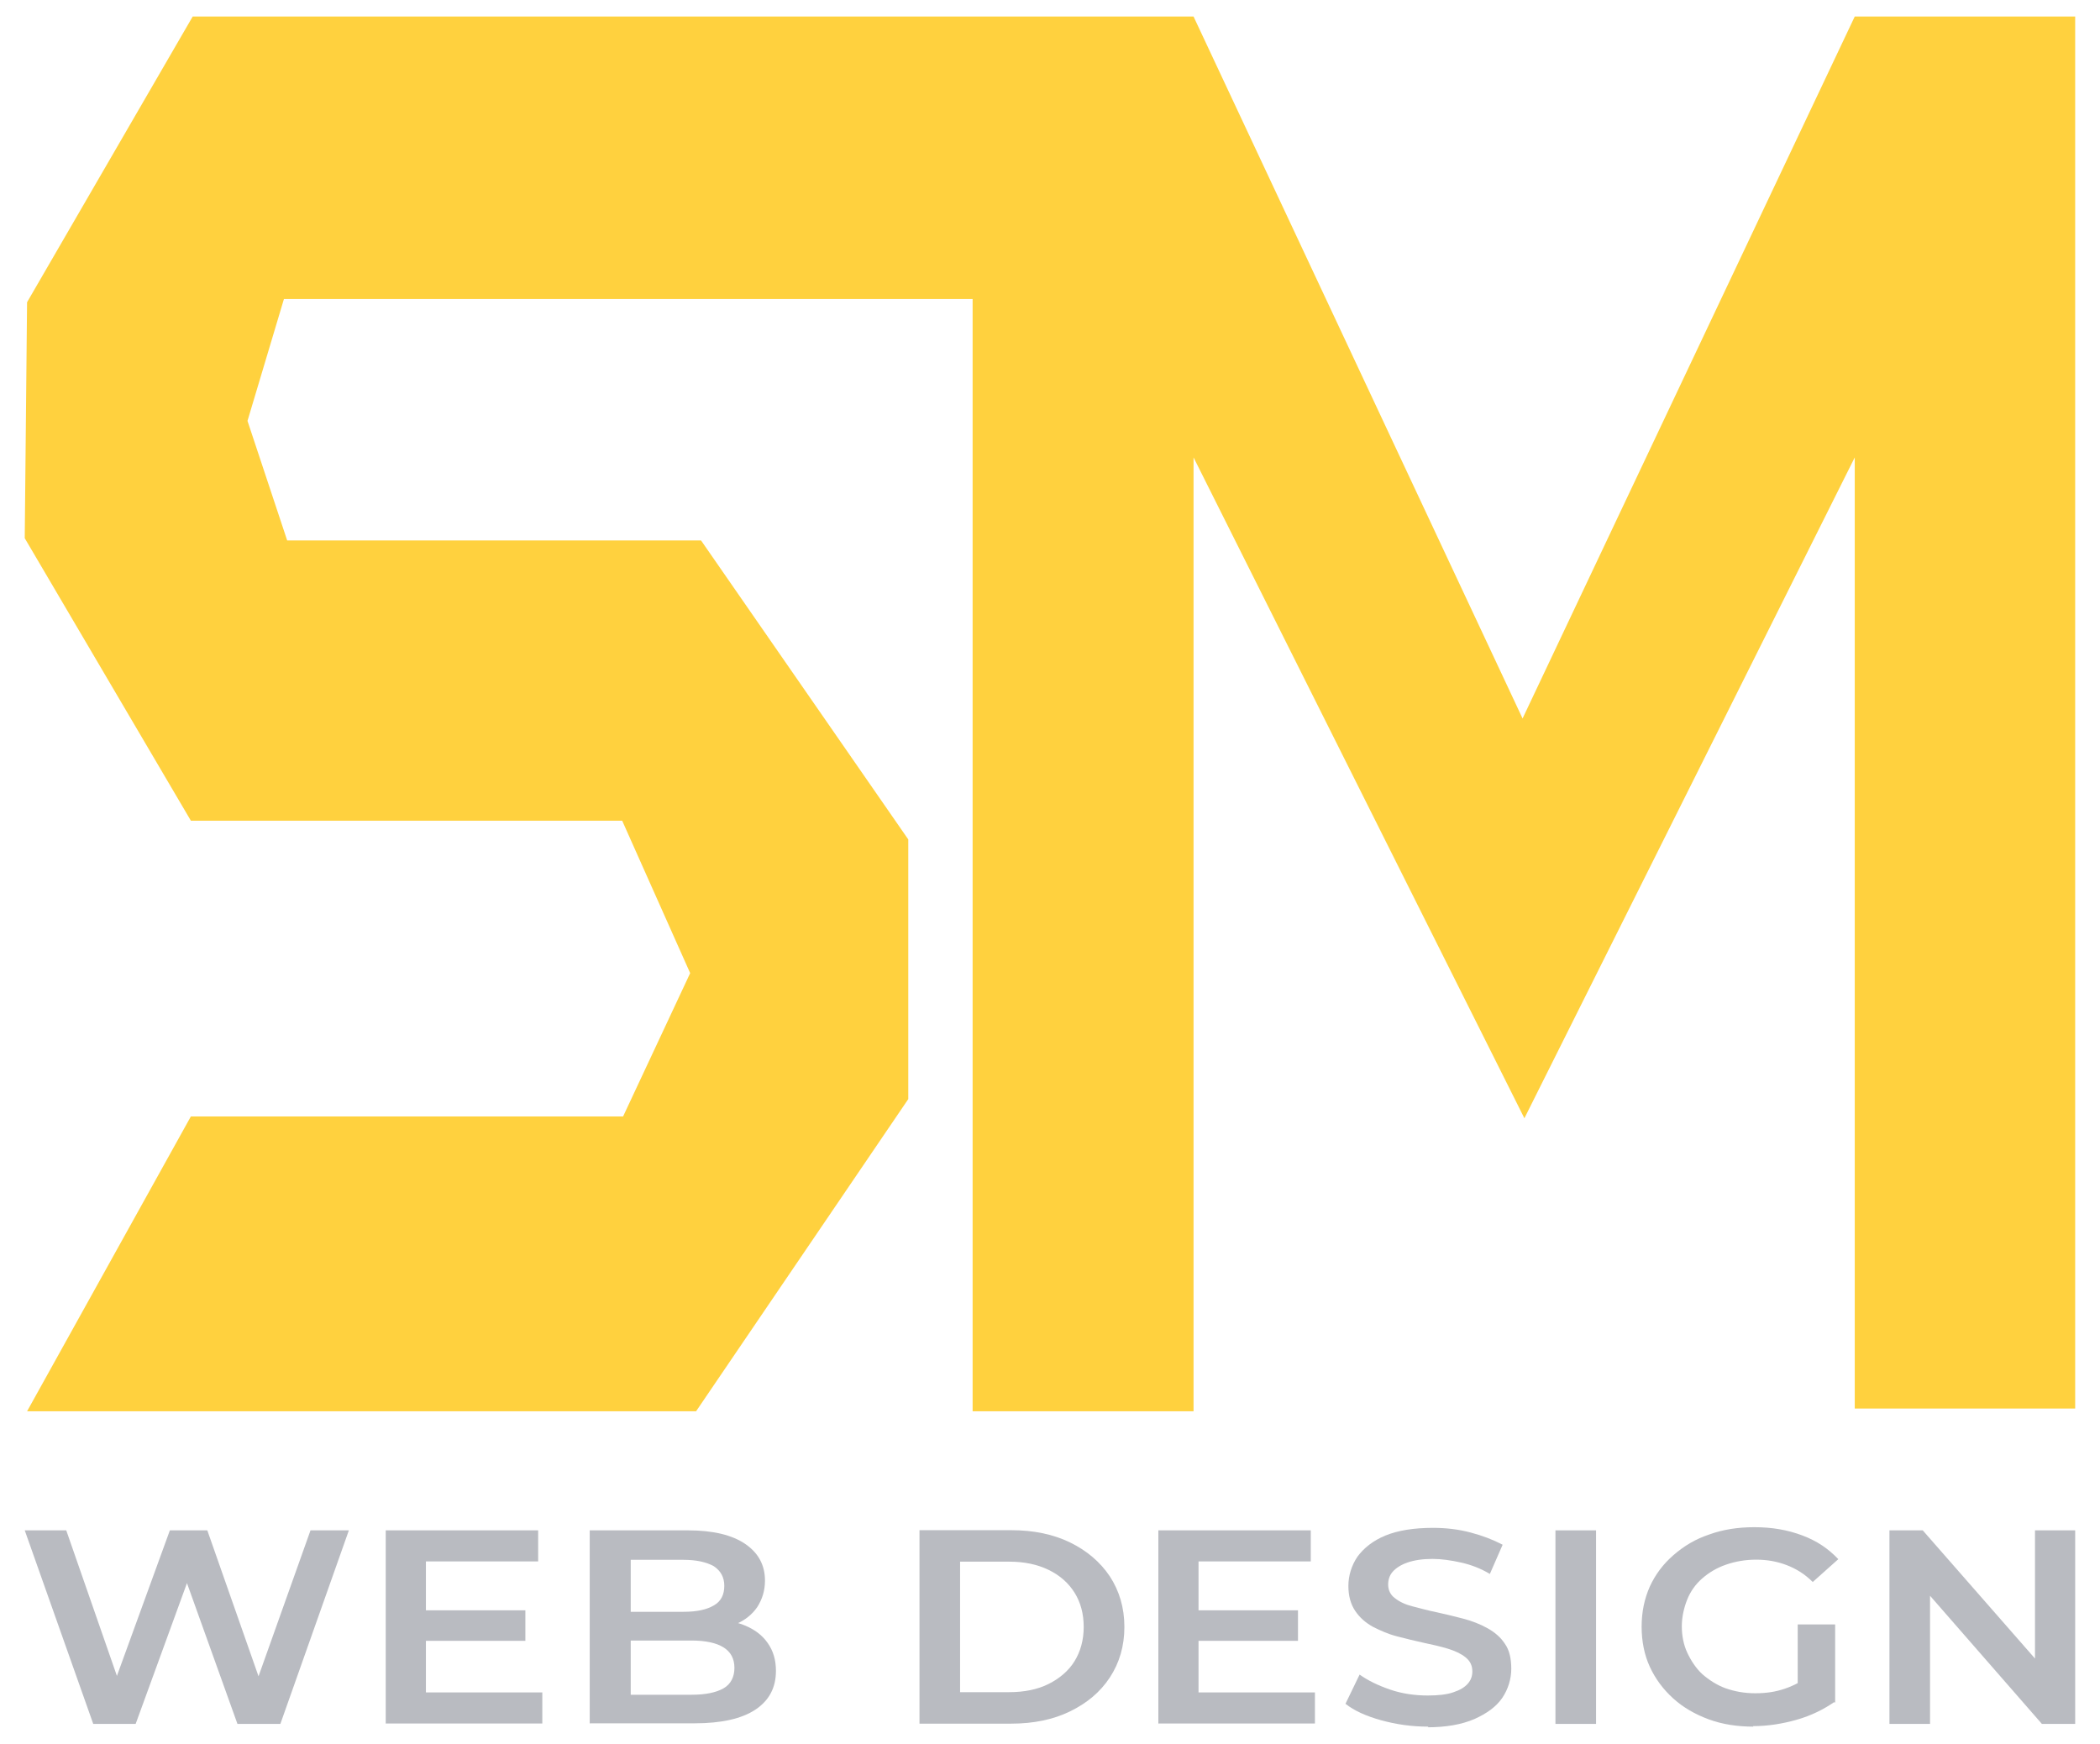
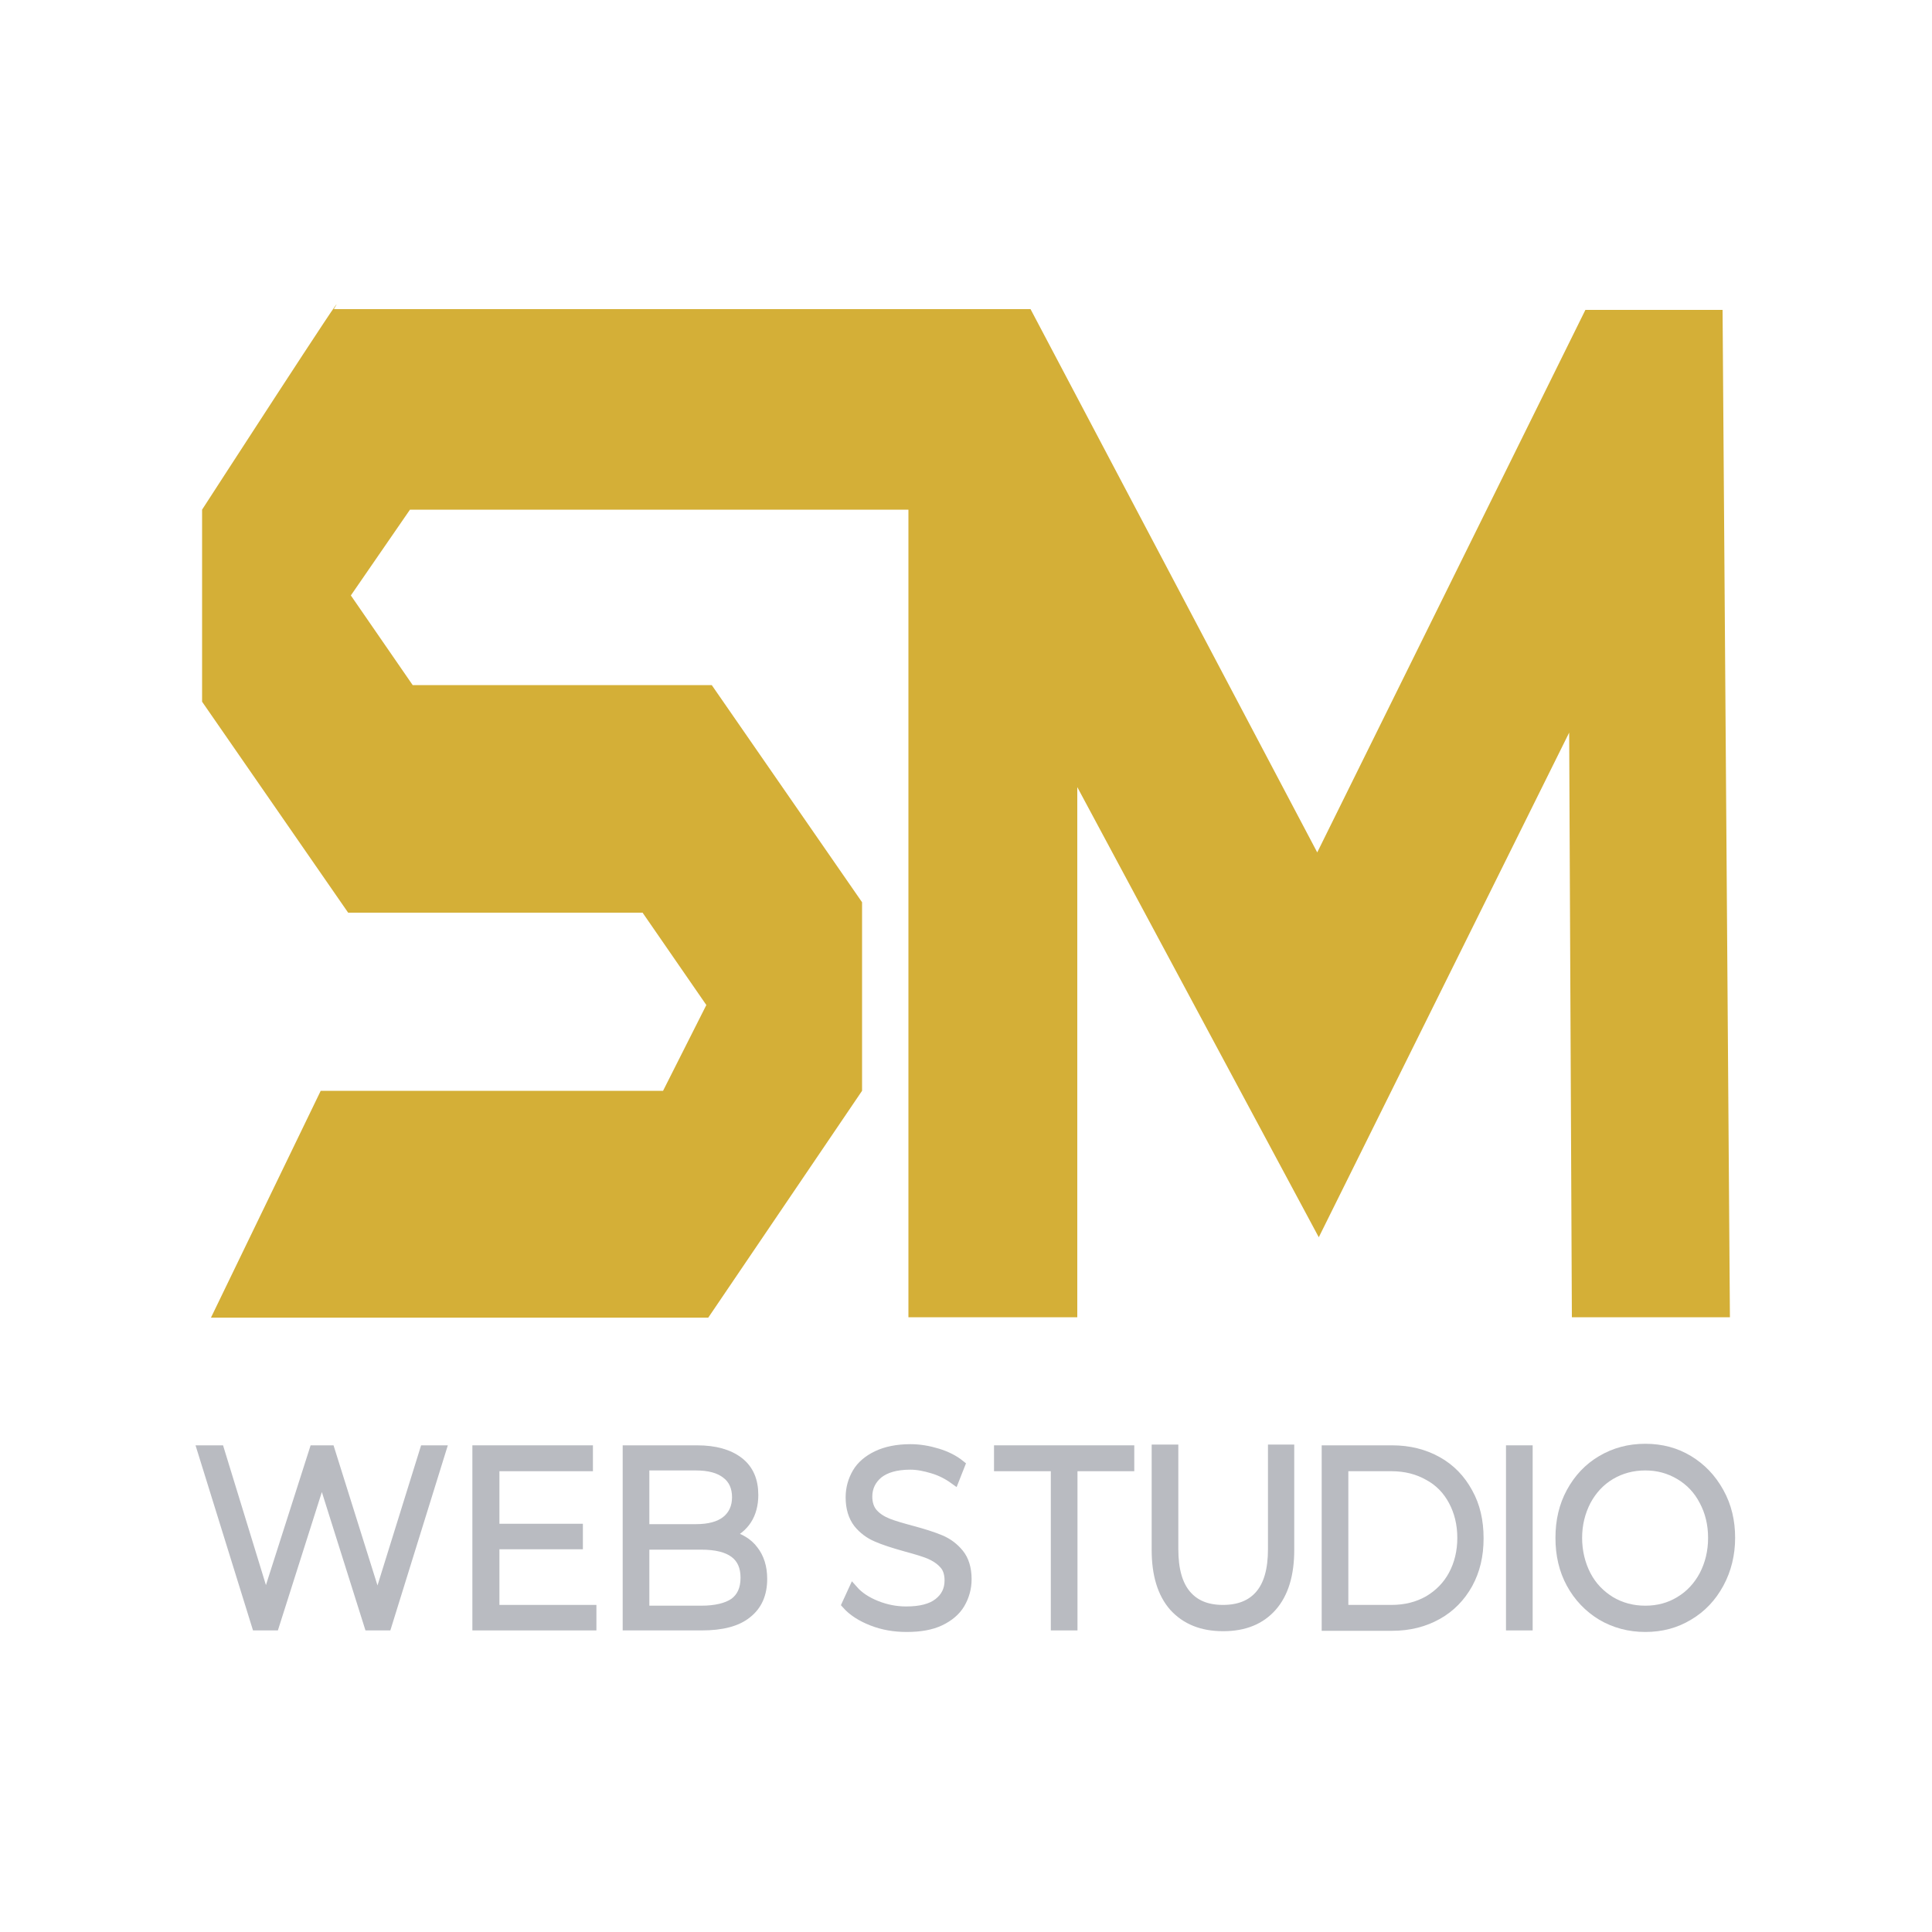
- <svg xmlns="http://www.w3.org/2000/svg" id="Layer_1" data-name="Layer 1" viewBox="0 0 252.94 210">
-   <defs>
-     <style>
-       .cls-1 {
-         fill: #b9bbc1;
-       }
- 
-       .cls-2 {
-         fill: #ffd13e;
-       }
-     </style>
-   </defs>
-   <g>
-     <path class="cls-1" d="M11.23,207.62l-8.25-23.31h5l7.31,21h-2.47l7.64-21h4.51l7.37,21h-2.42l7.48-21h4.62l-8.25,23.31h-5.17l-6.76-18.85h1.37l-6.87,18.85h-5.17.06Z" />
-     <path class="cls-1" d="M46.46,207.62v-23.31h18.36v3.74h-13.52v15.78h14.02v3.74h-18.85v.06ZM50.97,197.62v-3.68h12.31v3.68h-12.31Z" />
-     <path class="cls-1" d="M71.03,207.62v-23.31h11.82c3.02,0,5.33.55,6.93,1.65s2.36,2.58,2.36,4.4c0,1.21-.33,2.25-.93,3.19-.6.88-1.48,1.59-2.53,2.03-1.04.49-2.2.71-3.46.71l.66-1.21c1.43,0,2.75.22,3.9.71s2.03,1.15,2.69,2.09.99,2.03.99,3.35c0,2.03-.82,3.57-2.47,4.67s-4.12,1.65-7.31,1.65h-12.64v.05ZM75.92,204.11h7.37c1.7,0,2.97-.27,3.85-.77s1.32-1.37,1.32-2.47-.44-1.92-1.32-2.47-2.2-.82-3.85-.82h-7.7v-3.46h6.76c1.59,0,2.8-.27,3.63-.77.88-.49,1.26-1.32,1.26-2.36s-.44-1.81-1.26-2.36c-.88-.49-2.09-.77-3.63-.77h-6.38v16.27h-.06Z" />
-     <path class="cls-1" d="M110.75,207.6v-23.31h11.05c2.69,0,5.06.49,7.09,1.48,2.03.99,3.63,2.36,4.78,4.07,1.15,1.76,1.76,3.79,1.76,6.1s-.6,4.34-1.76,6.1-2.75,3.08-4.78,4.07-4.4,1.48-7.09,1.48h-11.05ZM115.64,203.8h5.88c1.87,0,3.46-.33,4.78-.99s2.42-1.59,3.13-2.75,1.1-2.53,1.1-4.12-.38-2.97-1.1-4.12-1.76-2.09-3.13-2.75-2.91-.99-4.78-.99h-5.88v15.72h0Z" />
-     <path class="cls-1" d="M139.52,207.62v-23.31h18.36v3.74h-13.52v15.78h14.02v3.74h-18.85v.06ZM144.03,197.62v-3.68h12.31v3.68h-12.31Z" />
-     <path class="cls-1" d="M172.01,207.95c-1.98,0-3.85-.27-5.66-.77s-3.24-1.15-4.29-1.98l1.7-3.52c.99.71,2.25,1.32,3.68,1.81s2.97.71,4.51.71c1.26,0,2.31-.11,3.08-.38.82-.27,1.37-.6,1.76-1.04s.55-.93.55-1.48c0-.71-.27-1.26-.82-1.7s-1.26-.77-2.14-1.04-1.87-.49-2.91-.71-2.09-.49-3.19-.77-2.03-.71-2.91-1.15c-.88-.49-1.59-1.1-2.14-1.92s-.82-1.81-.82-3.02.38-2.47,1.1-3.52c.77-1.04,1.87-1.92,3.35-2.53s3.41-.93,5.72-.93c1.54,0,3.02.16,4.51.55s2.75.88,3.9,1.48l-1.54,3.52c-1.1-.66-2.25-1.1-3.46-1.37s-2.36-.44-3.46-.44c-1.21,0-2.2.16-3.02.44-.77.27-1.37.66-1.76,1.1s-.55.99-.55,1.54c0,.66.27,1.26.82,1.65.55.44,1.26.77,2.14.99s1.81.49,2.91.71c1.04.22,2.09.49,3.19.77,1.04.27,2.03.66,2.91,1.15.88.49,1.59,1.1,2.09,1.87.55.77.77,1.81.77,3.02s-.38,2.47-1.1,3.52-1.87,1.87-3.35,2.53c-1.54.66-3.41.99-5.72.99h.16v-.05Z" />
-     <path class="cls-1" d="M187.35,207.62v-23.31h4.89v23.31h-4.89Z" />
-     <path class="cls-1" d="M211.2,207.95c-1.92,0-3.74-.27-5.39-.88s-3.08-1.43-4.29-2.53c-1.21-1.1-2.14-2.36-2.8-3.79s-.99-3.08-.99-4.84.33-3.35.99-4.84c.66-1.43,1.59-2.69,2.86-3.79s2.64-1.92,4.29-2.47c1.65-.6,3.46-.88,5.44-.88,2.14,0,4.01.33,5.77.99,1.76.66,3.13,1.59,4.34,2.86l-3.08,2.75c-.93-.93-1.98-1.59-3.13-2.03-1.15-.44-2.36-.66-3.68-.66s-2.53.22-3.63.6-2.03.93-2.86,1.65-1.43,1.59-1.81,2.53-.66,2.09-.66,3.24.22,2.25.66,3.19,1.04,1.87,1.81,2.58c.82.71,1.76,1.32,2.8,1.7,1.1.38,2.25.6,3.57.6s2.42-.16,3.57-.55,2.25-.99,3.3-1.81l2.75,3.35c-1.32.93-2.86,1.7-4.62,2.2s-3.52.77-5.28.77h0l.06.06ZM221.04,205.04l-4.51-.66v-8.74h4.51v9.34h0v.05Z" />
-     <path class="cls-1" d="M227.58,207.62v-23.31h4.01l15.5,17.7h-1.98v-17.7h4.84v23.31h-4.01l-15.45-17.7h1.98v17.7h-4.89Z" />
-   </g>
-   <polygon class="cls-2" points="223.4 1.99 183.39 86.53 143.76 1.99 23.21 1.99 3.26 36.4 2.98 64.82 22.99 98.84 74.94 98.84 83.13 117.2 75.05 134.46 22.99 134.46 3.26 169.97 83.84 169.97 109.4 132.37 109.4 101.1 84.44 65.09 34.59 65.09 29.81 50.69 34.2 36.01 117.15 36.01 117.15 169.97 143.76 169.97 143.76 55.09 183.61 134.68 223.4 55.09 223.4 169.64 249.95 169.64 249.95 1.99 223.4 1.99" />
+ <svg xmlns="http://www.w3.org/2000/svg" id="Layer_1" width="50" height="50" viewBox="0 0 50 50">
+   <path d="M44.58,8.02h-3.55l-6.94,14.04-7.42-14.06H8.64c.64-1.07-3.41,5.19-3.41,5.19v4.97l3.78,5.46h7.62l1.65,2.39-1.12,2.22h-8.86l-2.84,5.87h12.87l3.98-5.87v-4.88l-3.89-5.62h-7.74l-1.6-2.32,1.53-2.22h12.9v20.9h4.37v-13.72l6.25,11.65,6.48-13.06.07,15.13h4.09l-.19-26.07Z" fill="#d4af37" />
+   <path d="M11.42,37.53l-1.41,4.54h-.46l-1.22-3.87-1.23,3.87h-.46l-1.41-4.54h.45l1.2,3.91,1.25-3.91h.41l1.23,3.92,1.22-3.92h.42Z" fill="#b9bbc1" stroke="#b9bbc1" stroke-miterlimit="10" stroke-width=".25" />
+   <path d="M15.31,41.66v.41h-2.96v-4.54h2.87v.42h-2.42v1.61h2.16v.41h-2.16v1.69h2.51Z" fill="#b9bbc1" stroke="#b9bbc1" stroke-miterlimit="10" stroke-width=".25" />
+   <path d="M18.87,39.73c.27.07.49.2.63.39.15.19.23.44.23.74,0,.39-.13.69-.4.9-.26.21-.65.31-1.17.31h-1.92v-4.54h1.8c.46,0,.82.1,1.08.3.26.2.38.49.38.86,0,.25-.06.47-.17.64-.11.17-.27.3-.47.39ZM16.68,37.93v1.64h1.33c.34,0,.6-.07.78-.21.18-.14.28-.35.28-.61s-.09-.47-.28-.61c-.18-.14-.44-.21-.78-.21h-1.33ZM18.15,41.68c.37,0,.66-.07.85-.2.19-.14.29-.35.29-.65,0-.57-.38-.85-1.14-.85h-1.47v1.7h1.47Z" fill="#b9bbc1" stroke="#b9bbc1" stroke-miterlimit="10" stroke-width=".25" />
+   <path d="M23.46,42.11c-.31,0-.61-.05-.89-.16-.28-.11-.5-.25-.66-.43l.17-.37c.15.17.35.3.6.4.25.1.51.15.77.15.37,0,.65-.07.84-.22.19-.15.28-.34.28-.58,0-.18-.05-.33-.15-.43-.1-.11-.23-.19-.37-.25-.15-.06-.35-.12-.61-.19-.32-.09-.57-.17-.75-.25-.19-.08-.35-.2-.48-.36-.13-.17-.2-.39-.2-.67,0-.23.06-.44.17-.63.11-.19.29-.34.52-.45.23-.11.52-.17.86-.17.24,0,.47.04.7.11s.43.17.59.3l-.15.38c-.18-.13-.36-.22-.56-.28-.2-.06-.39-.1-.58-.1-.37,0-.64.08-.83.23-.18.15-.28.35-.28.59,0,.18.05.33.15.44.1.11.23.19.38.25.15.06.36.12.62.19.3.08.55.16.74.24.19.08.35.2.48.36.13.16.2.38.2.66,0,.23-.06.44-.17.63-.11.19-.29.34-.52.45-.23.11-.52.16-.86.16Z" fill="#b9bbc1" stroke="#b9bbc1" stroke-miterlimit="10" stroke-width=".25" />
+   <path d="M27.32,37.95h-1.47v-.42h3.38v.42h-1.47v4.12h-.44v-4.12Z" fill="#b9bbc1" stroke="#b9bbc1" stroke-miterlimit="10" stroke-width=".25" />
+   <path d="M31.65,42.09c-.54,0-.96-.17-1.27-.51-.3-.34-.45-.83-.45-1.47v-2.6h.44v2.58c0,.53.11.92.33,1.18.22.26.53.39.95.39s.74-.13.96-.39c.22-.26.33-.65.33-1.18v-2.58h.43v2.6c0,.64-.15,1.13-.45,1.47-.3.34-.72.51-1.26.51Z" fill="#b9bbc1" stroke="#b9bbc1" stroke-miterlimit="10" stroke-width=".25" />
+   <path d="M34.33,37.53h1.7c.44,0,.83.1,1.17.29.34.19.6.46.79.81.19.34.28.73.28,1.18s-.09.83-.28,1.18c-.19.34-.45.61-.79.8-.34.19-.73.29-1.17.29h-1.7v-4.54ZM36.01,41.66c.36,0,.68-.08.96-.24.27-.16.49-.38.64-.66.15-.28.23-.6.23-.96s-.08-.68-.23-.96c-.15-.28-.36-.5-.64-.65-.28-.16-.6-.24-.96-.24h-1.24v3.71h1.24Z" fill="#b9bbc1" stroke="#b9bbc1" stroke-miterlimit="10" stroke-width=".25" />
+   <path d="M39.1,37.53h.44v4.54h-.44v-4.54Z" fill="#b9bbc1" stroke="#b9bbc1" stroke-miterlimit="10" stroke-width=".25" />
+   <path d="M42.58,42.11c-.41,0-.79-.1-1.13-.3-.33-.2-.6-.48-.79-.83-.19-.35-.28-.74-.28-1.18s.09-.83.28-1.18c.19-.35.45-.63.79-.83.34-.2.71-.3,1.13-.3s.79.1,1.12.3c.33.2.59.47.79.83s.29.75.29,1.18-.1.83-.29,1.18-.45.63-.79.83c-.33.2-.7.3-1.12.3ZM42.58,41.68c.33,0,.63-.08.89-.24.27-.16.48-.39.63-.67.15-.29.23-.61.23-.97s-.08-.68-.23-.96c-.15-.29-.36-.51-.63-.67-.27-.16-.56-.24-.89-.24s-.63.08-.9.24c-.27.16-.48.39-.63.67-.15.29-.23.61-.23.96s.08.68.23.97c.15.29.37.51.63.67.27.16.57.24.9.24Z" fill="#b9bbc1" stroke="#b9bbc1" stroke-miterlimit="10" stroke-width=".25" />
</svg>
